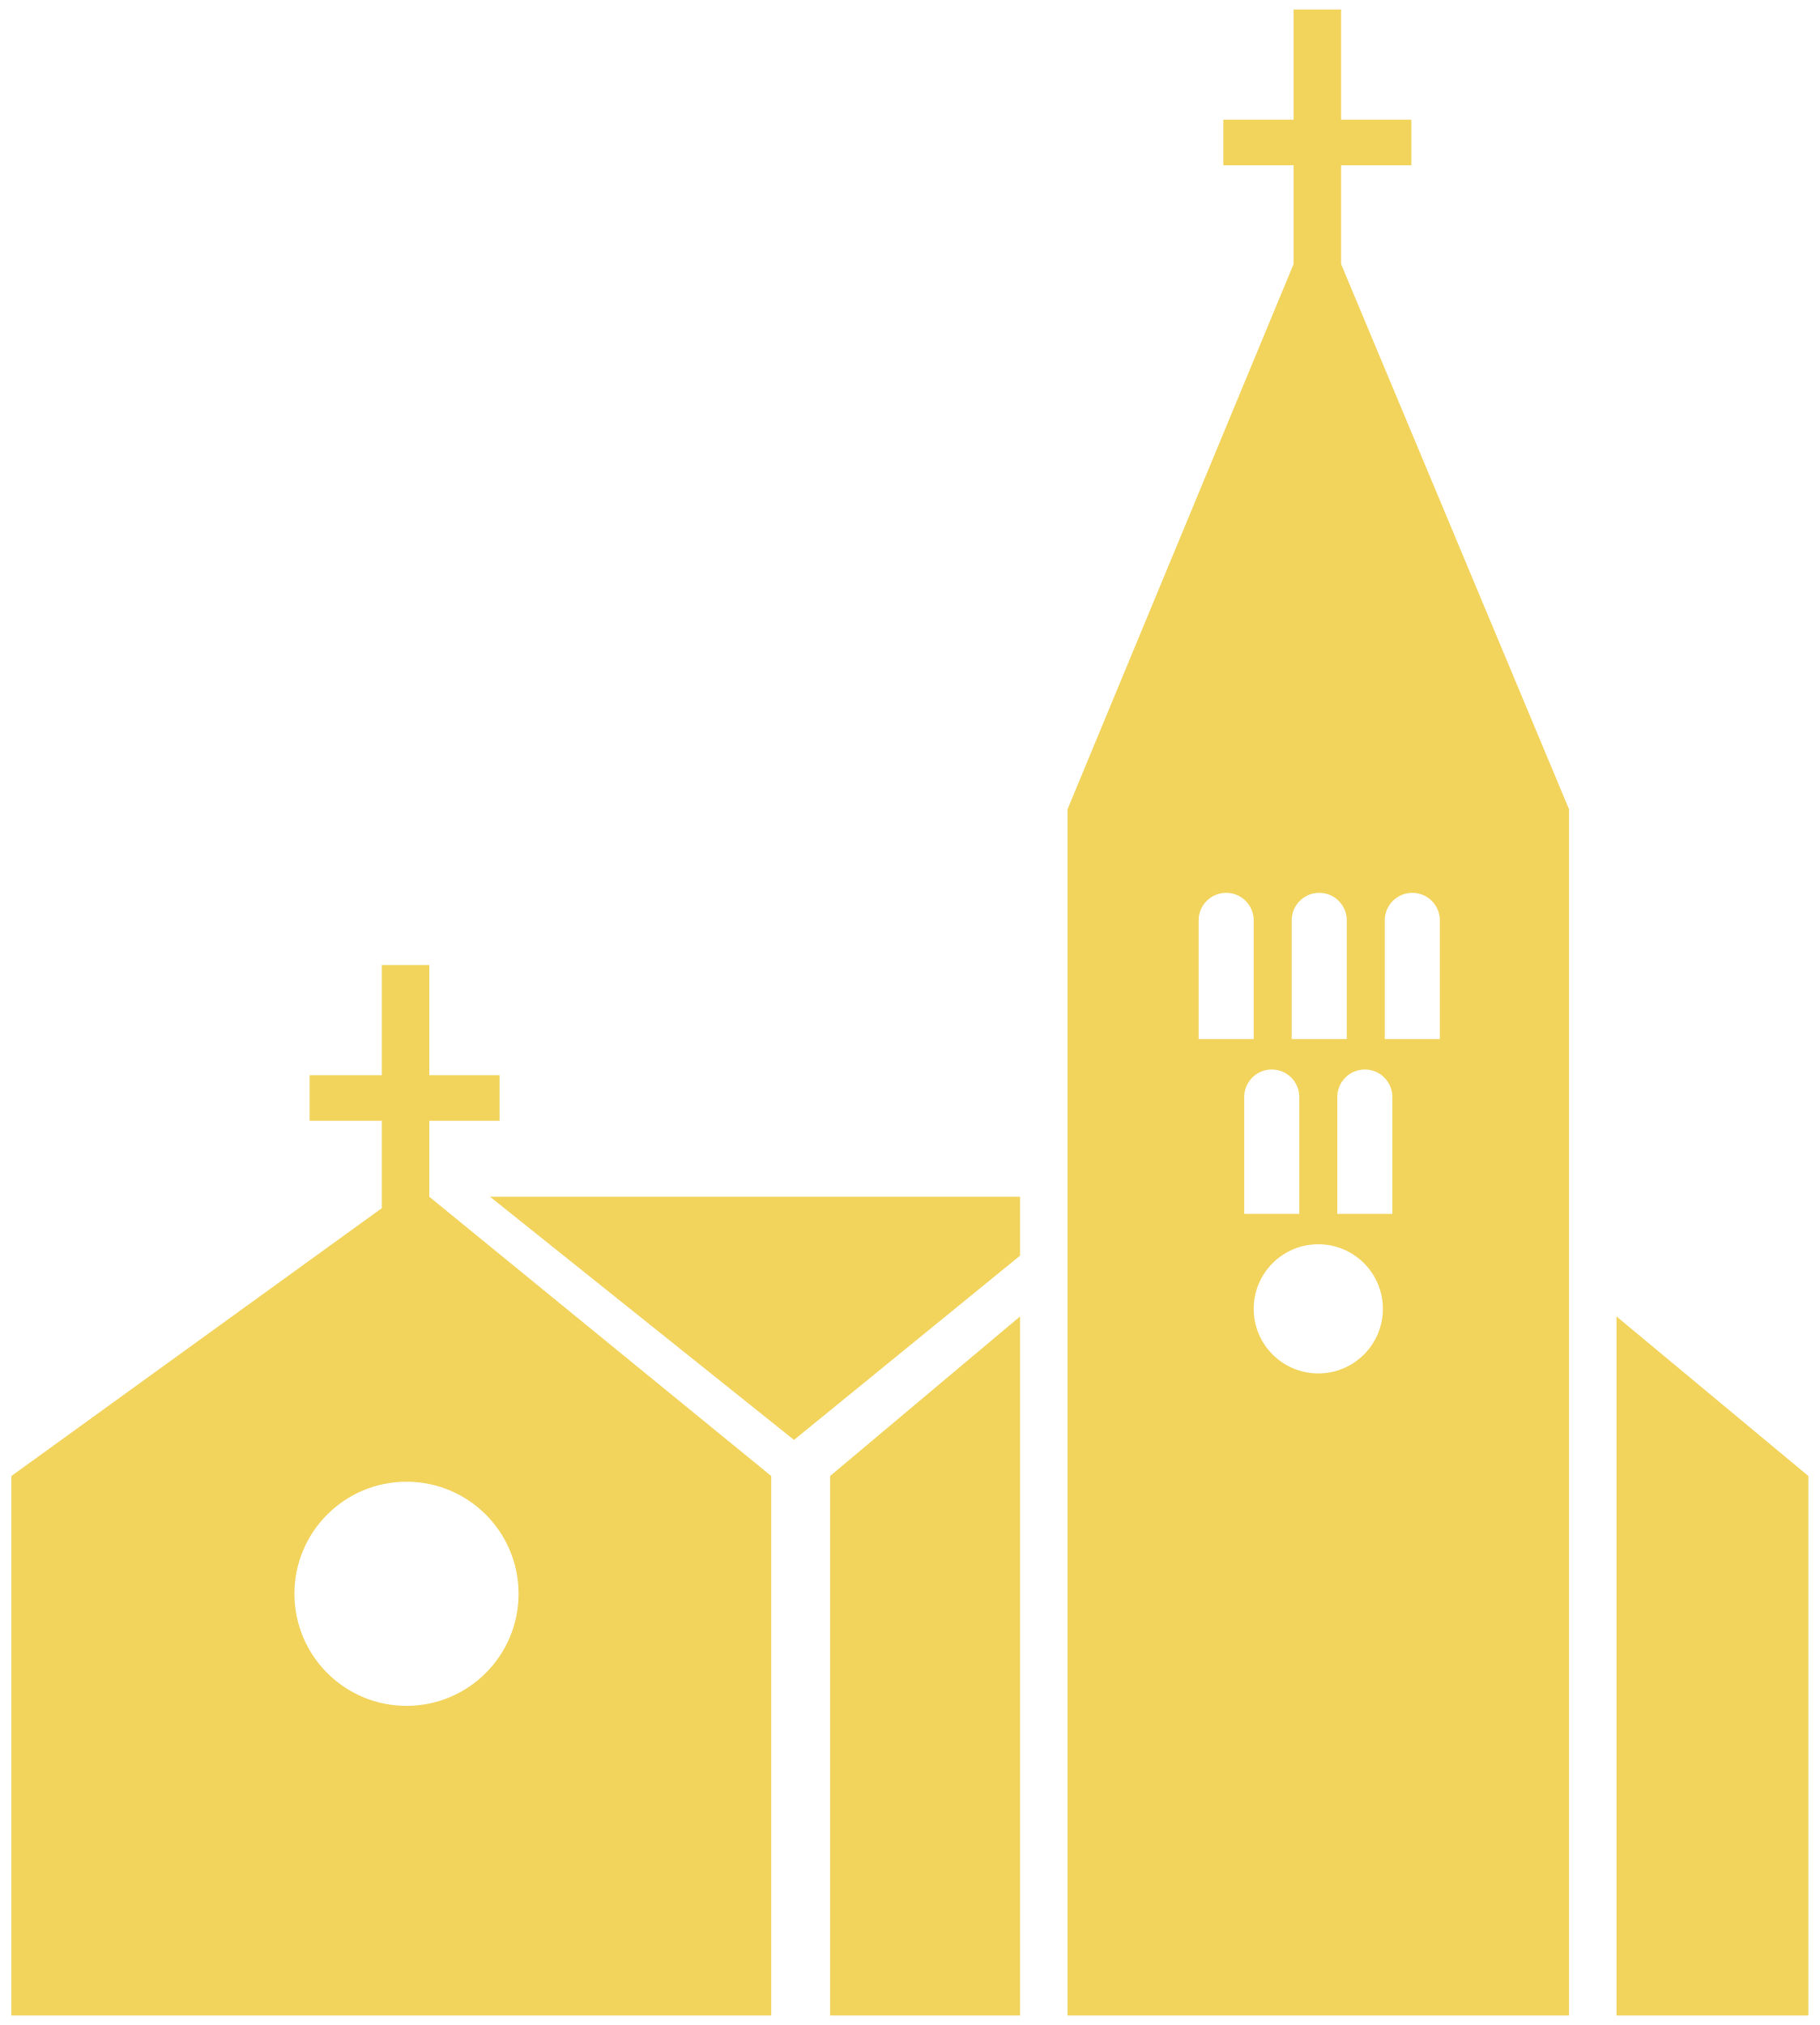
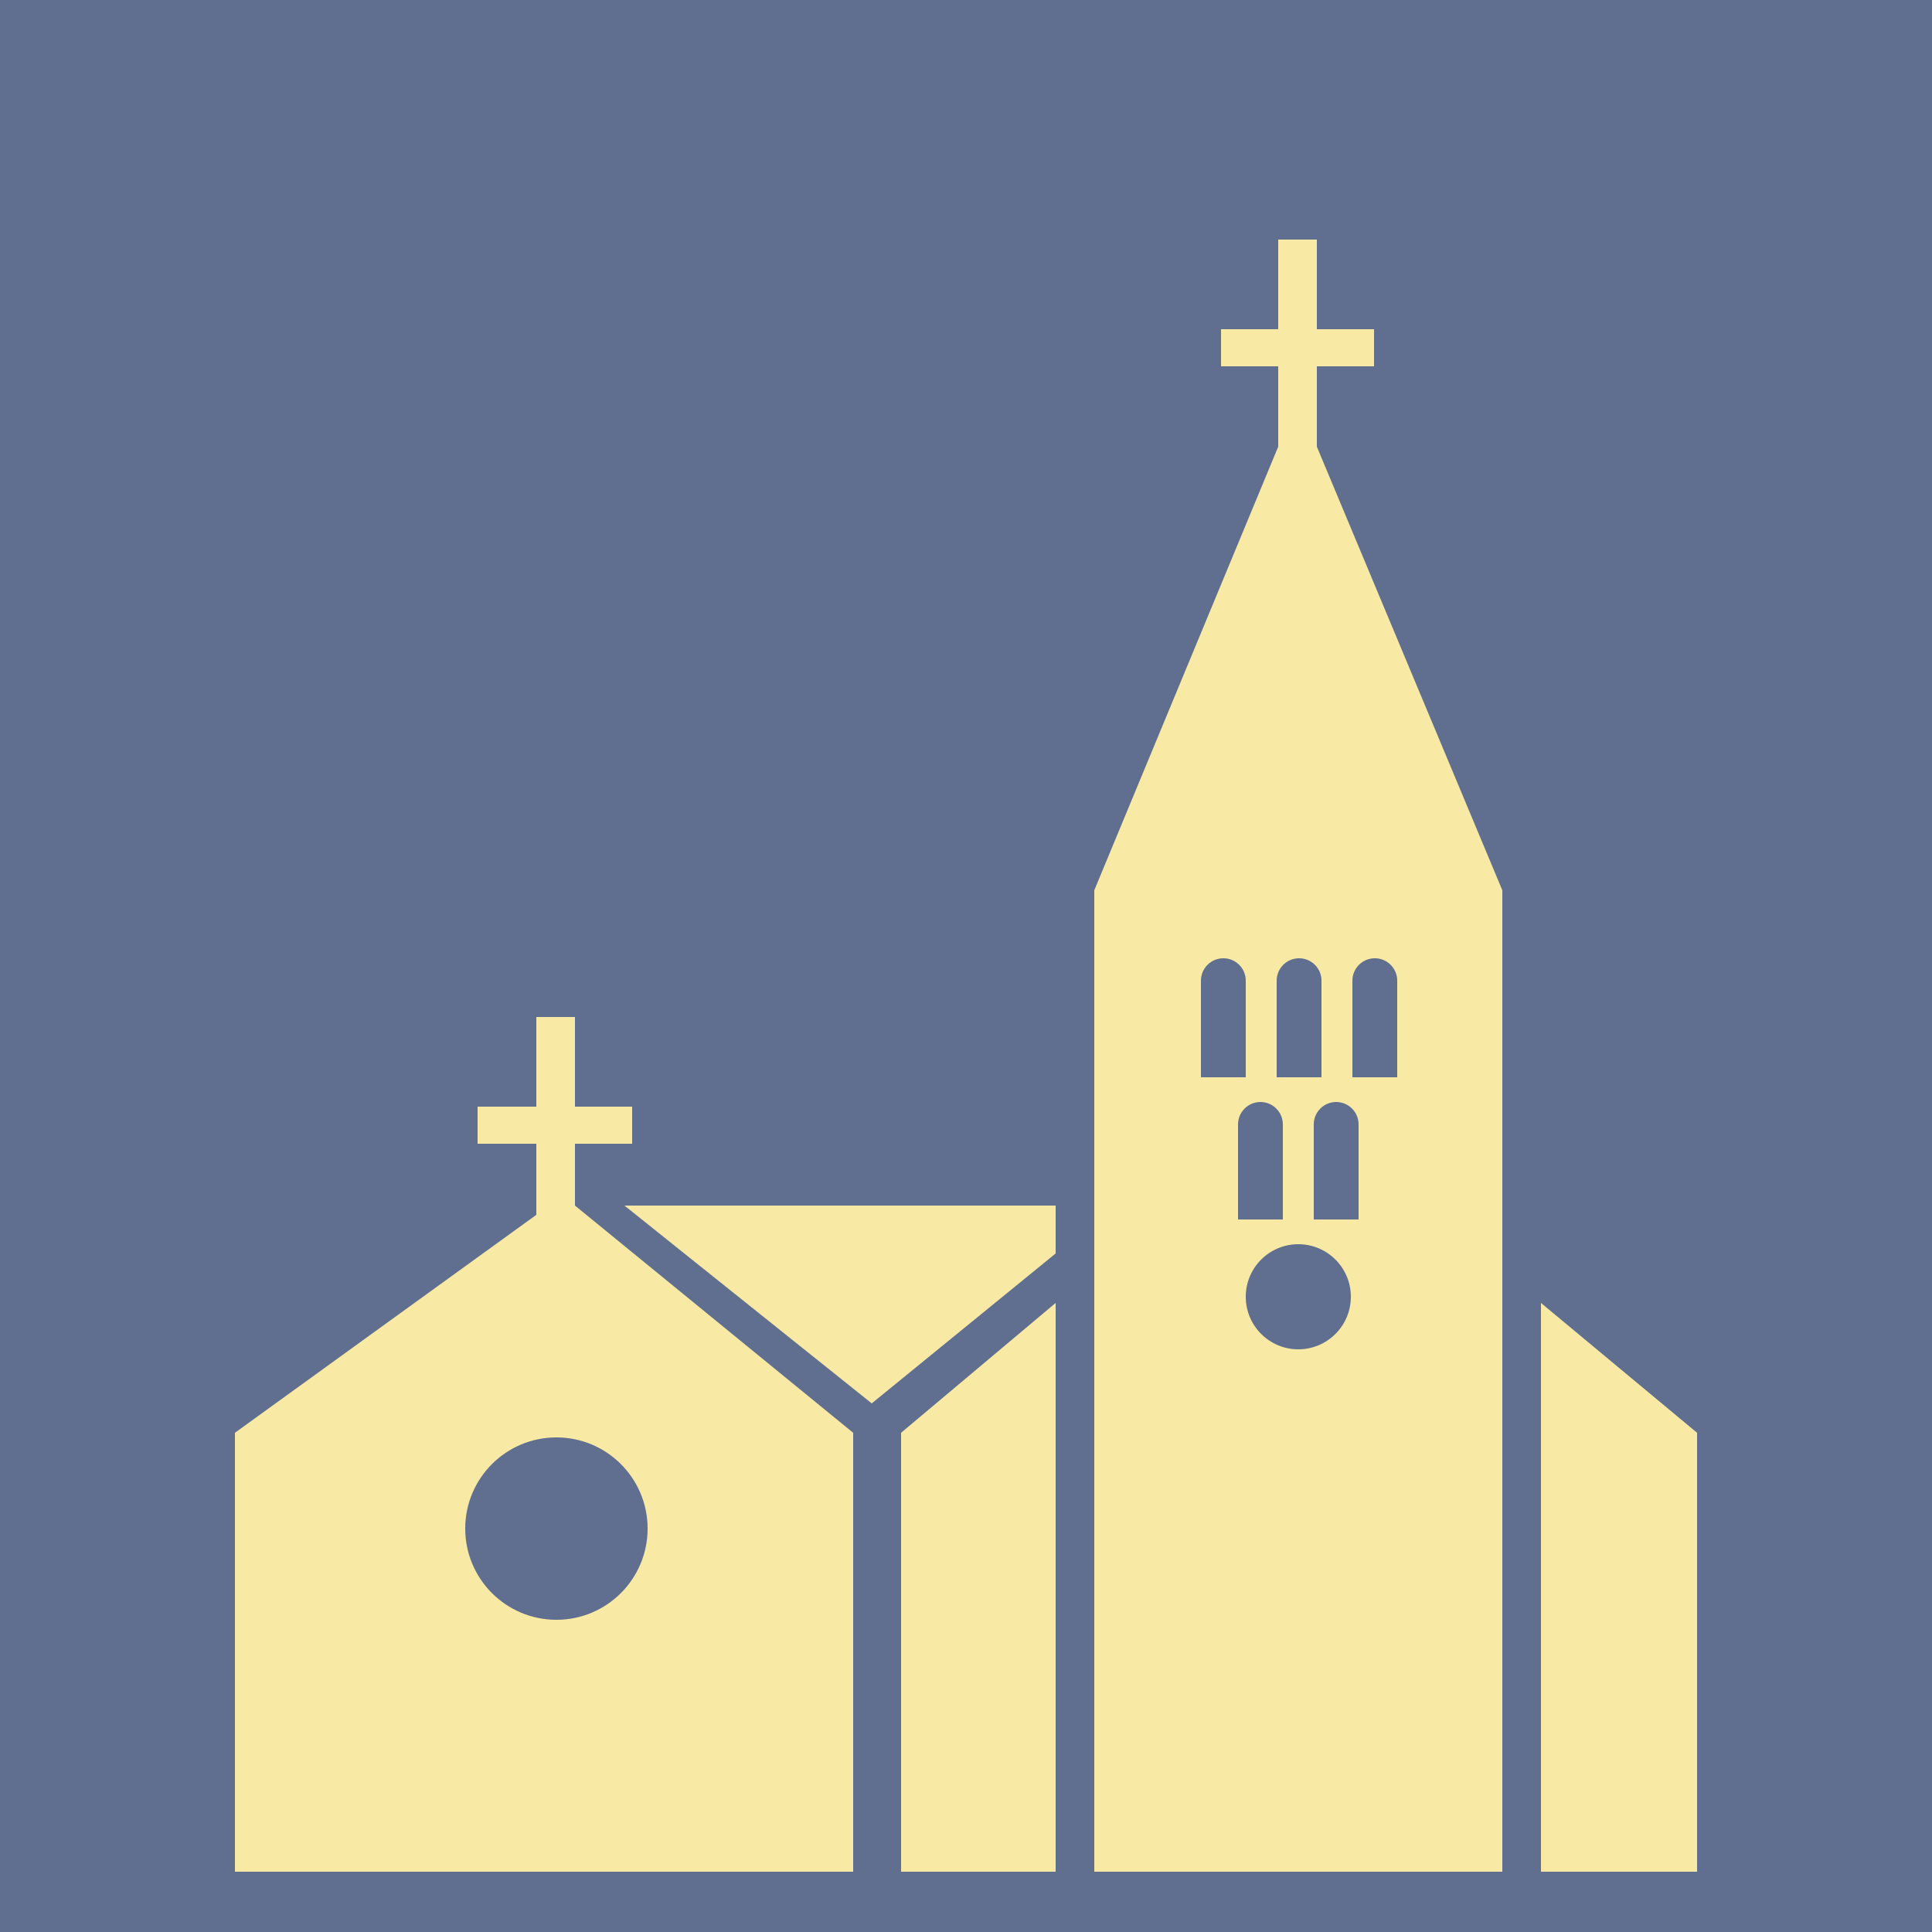
- <svg xmlns="http://www.w3.org/2000/svg" viewBox="86 40 958 1066">
-   <path fill="#F2D35C" fill-rule="evenodd" d="M92,1101V817L287,676V630H249V606H287V548H312V606H349V630H312V670L492,817V1101ZM344,670H623V701L504,798ZM523,817L623,733V1101H523ZM648,1101V466L767,179V127H730V103H767V45H792V103H829V127H792V179L912,466V1101ZM937,733L1038,817V1101H937ZM241,879a59,59 0 1,0 118,0a59,59 0 1,0 -118,0ZM717,587V524.5a14.5,14.5 0 0 1 29,0V587ZM766,587V524.5a14.5,14.5 0 0 1 29,0V587ZM815,587V524.5a14.5,14.5 0 0 1 29,0V587ZM741,679V617.5a14.5,14.5 0 0 1 29,0V679ZM790,679V617.5a14.5,14.5 0 0 1 29,0V679ZM746,729a34,34 0 1,0 68,0a34,34 0 1,0 -68,0Z" />
+ <svg xmlns="http://www.w3.org/2000/svg" viewBox="-60 -110 1250 1250">
+   <rect x="-60" y="-110" width="1250" height="1250" fill="#606E90" />
+   <path fill="#F8E9A4" fill-rule="evenodd" d="M92,1101V817L287,676V630H249V606H287V548H312V606H349V630H312V670L492,817V1101ZM344,670H623V701L504,798ZM523,817L623,733V1101H523ZM648,1101V466L767,179V127H730V103H767V45H792V103H829V127H792V179L912,466V1101ZM937,733L1038,817V1101H937ZM241,879a59,59 0 1,0 118,0a59,59 0 1,0 -118,0ZM717,587V524.5a14.5,14.5 0 0 1 29,0V587ZM766,587V524.5a14.5,14.5 0 0 1 29,0V587ZM815,587V524.5a14.5,14.5 0 0 1 29,0V587ZM741,679V617.5a14.5,14.5 0 0 1 29,0V679ZM790,679V617.5a14.5,14.5 0 0 1 29,0V679ZM746,729a34,34 0 1,0 68,0a34,34 0 1,0 -68,0Z" />
</svg>
